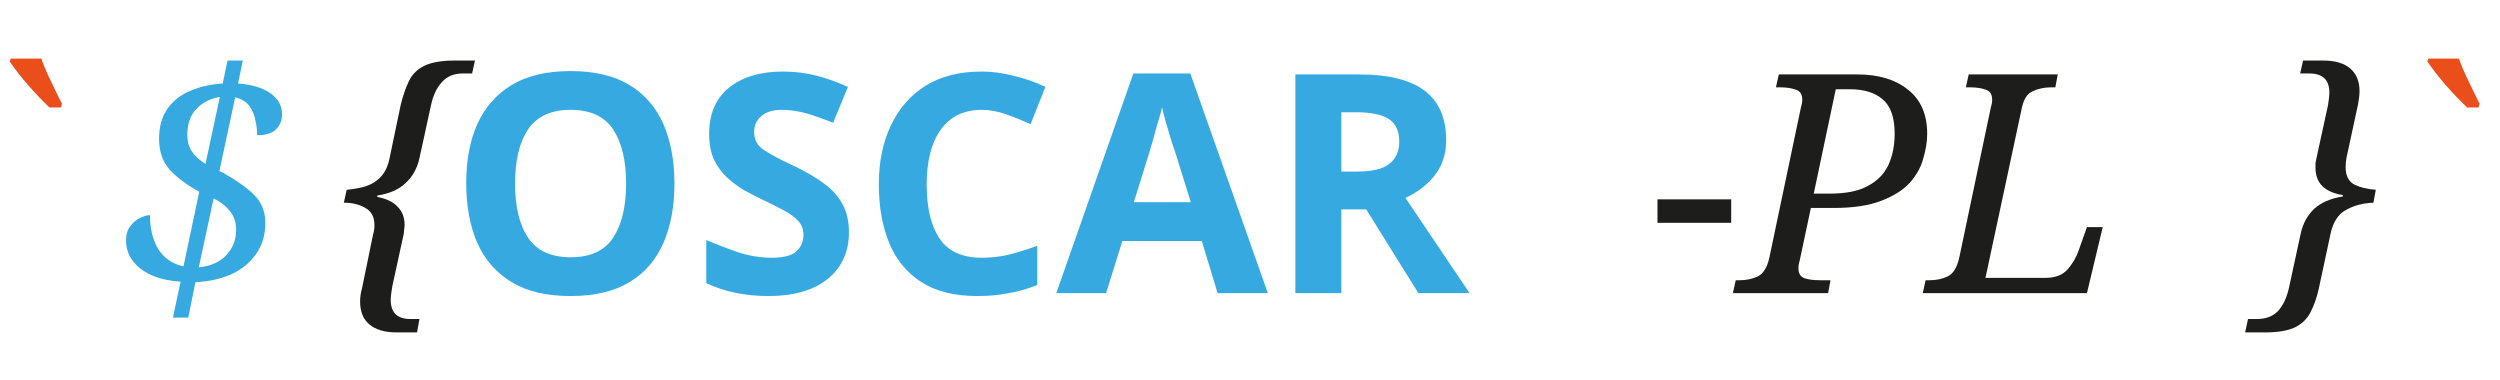
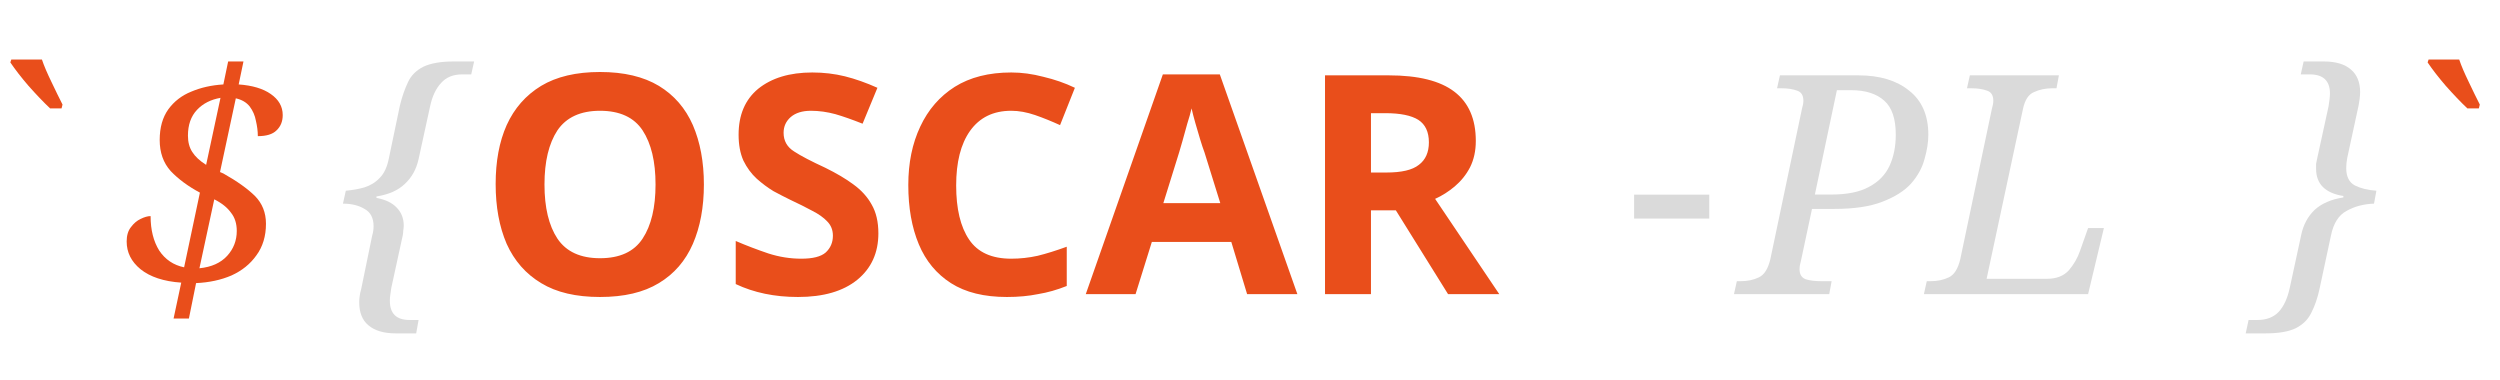
- <svg xmlns="http://www.w3.org/2000/svg" version="1.1" viewBox="0 0 81.61 12.38">
+ <svg xmlns="http://www.w3.org/2000/svg" version="1.1" viewBox="0 0 81.6 12.4">
  <defs>
    <style>
-       .cls-1 {
-         font-family: MyriadPro-Regular, 'Myriad Pro';
+       .cls-1, .cls-2, .cls-3, .cls-4, .cls-5 {
+         isolation: isolate;
      }

-       .cls-1, .cls-2 {
-         fill: #1d1d1b;
+       .cls-1, .cls-2, .cls-3, .cls-5 {
+         font-size: 10px;
      }

-       .cls-3 {
-         fill: #e94e1b;
-       }
- 
-       .cls-3, .cls-2, .cls-4 {
+       .cls-1, .cls-3 {
        font-family: Elephant-Italic, Elephant;
        font-style: italic;
      }

-       .cls-5 {
-         font-family: Rockwell-ExtraBold, 'Rockwell Extra Bold';
-         font-weight: 700;
+       .cls-1, .cls-5 {
+         fill: #e94e1b;
      }

-       .cls-5, .cls-4 {
-         fill: #36a9e1;
+       .cls-2 {
+         font-family: ArialMT, Arial;
      }

-       .cls-6 {
-         font-size: 10px;
+       .cls-2, .cls-3 {
+         fill: #dadada;
+       }
+ 
+       .cls-5 {
+         font-family: Rockwell-Bold, Rockwell;
+         font-weight: 700;
      }
    </style>
  </defs>
  <g>
    <g id="Capa_1">
-       <text class="cls-6" transform="translate(-1.12 9.57)">
-         <tspan class="cls-3" x="0" y="0">`</tspan>
-         <tspan class="cls-4" x="5" y="0">$</tspan>
-         <tspan class="cls-2" x="11.75" y="0">{</tspan>
-         <tspan class="cls-5" x="15.76" y="0">OSCAR</tspan>
-         <tspan class="cls-1" x="54.82" y="0">-</tspan>
-         <tspan class="cls-2" x="57.89" y="0">PL</tspan>
-         <tspan class="cls-2" x="74.91" y="0">}</tspan>
-         <tspan class="cls-3" x="78.92" y="0">`</tspan>
-       </text>
+       <g id="Capa_1-2" data-name="Capa_1">
+         <g id="Capa_1-2">
+           <g id="Capa_1-2-2" data-name="Capa_1-2">
+             <g class="cls-4">
+               <g class="cls-4">
+                 <g class="cls-4">
+                   <text class="cls-1" transform="translate(-1.1 9.6)">
+                     <tspan x="0" y="0">`</tspan>
+                   </text>
+                 </g>
+               </g>
+               <g class="cls-4">
+                 <g class="cls-4">
+                   <text class="cls-1" transform="translate(3.9 9.6)">
+                     <tspan x="0" y="0">$</tspan>
+                   </text>
+                 </g>
+               </g>
+               <g class="cls-4">
+                 <g class="cls-4">
+                   <text class="cls-3" transform="translate(10.6 9.6)">
+                     <tspan x="0" y="0">{</tspan>
+                   </text>
+                 </g>
+               </g>
+               <g class="cls-4">
+                 <g class="cls-4">
+                   <text class="cls-5" transform="translate(15.6 9.6)">
+                     <tspan x="0" y="0">OSCAR</tspan>
+                   </text>
+                 </g>
+               </g>
+               <g class="cls-4">
+                 <g class="cls-4">
+                   <text class="cls-2" transform="translate(52.9 9.4)">
+                     <tspan x="0" y="0">-</tspan>
+                   </text>
+                 </g>
+               </g>
+               <g class="cls-4">
+                 <g class="cls-4">
+                   <text class="cls-3" transform="translate(56.8 9.6)">
+                     <tspan x="0" y="0">PL</tspan>
+                   </text>
+                 </g>
+               </g>
+               <g class="cls-4">
+                 <g class="cls-4">
+                   <text class="cls-3" transform="translate(73.8 9.6)">
+                     <tspan x="0" y="0">}</tspan>
+                   </text>
+                 </g>
+               </g>
+               <g class="cls-4">
+                 <g class="cls-4">
+                   <text class="cls-1" transform="translate(77.8 9.6)">
+                     <tspan x="0" y="0">`</tspan>
+                   </text>
+                 </g>
+               </g>
+             </g>
+           </g>
+         </g>
+       </g>
    </g>
  </g>
</svg>
